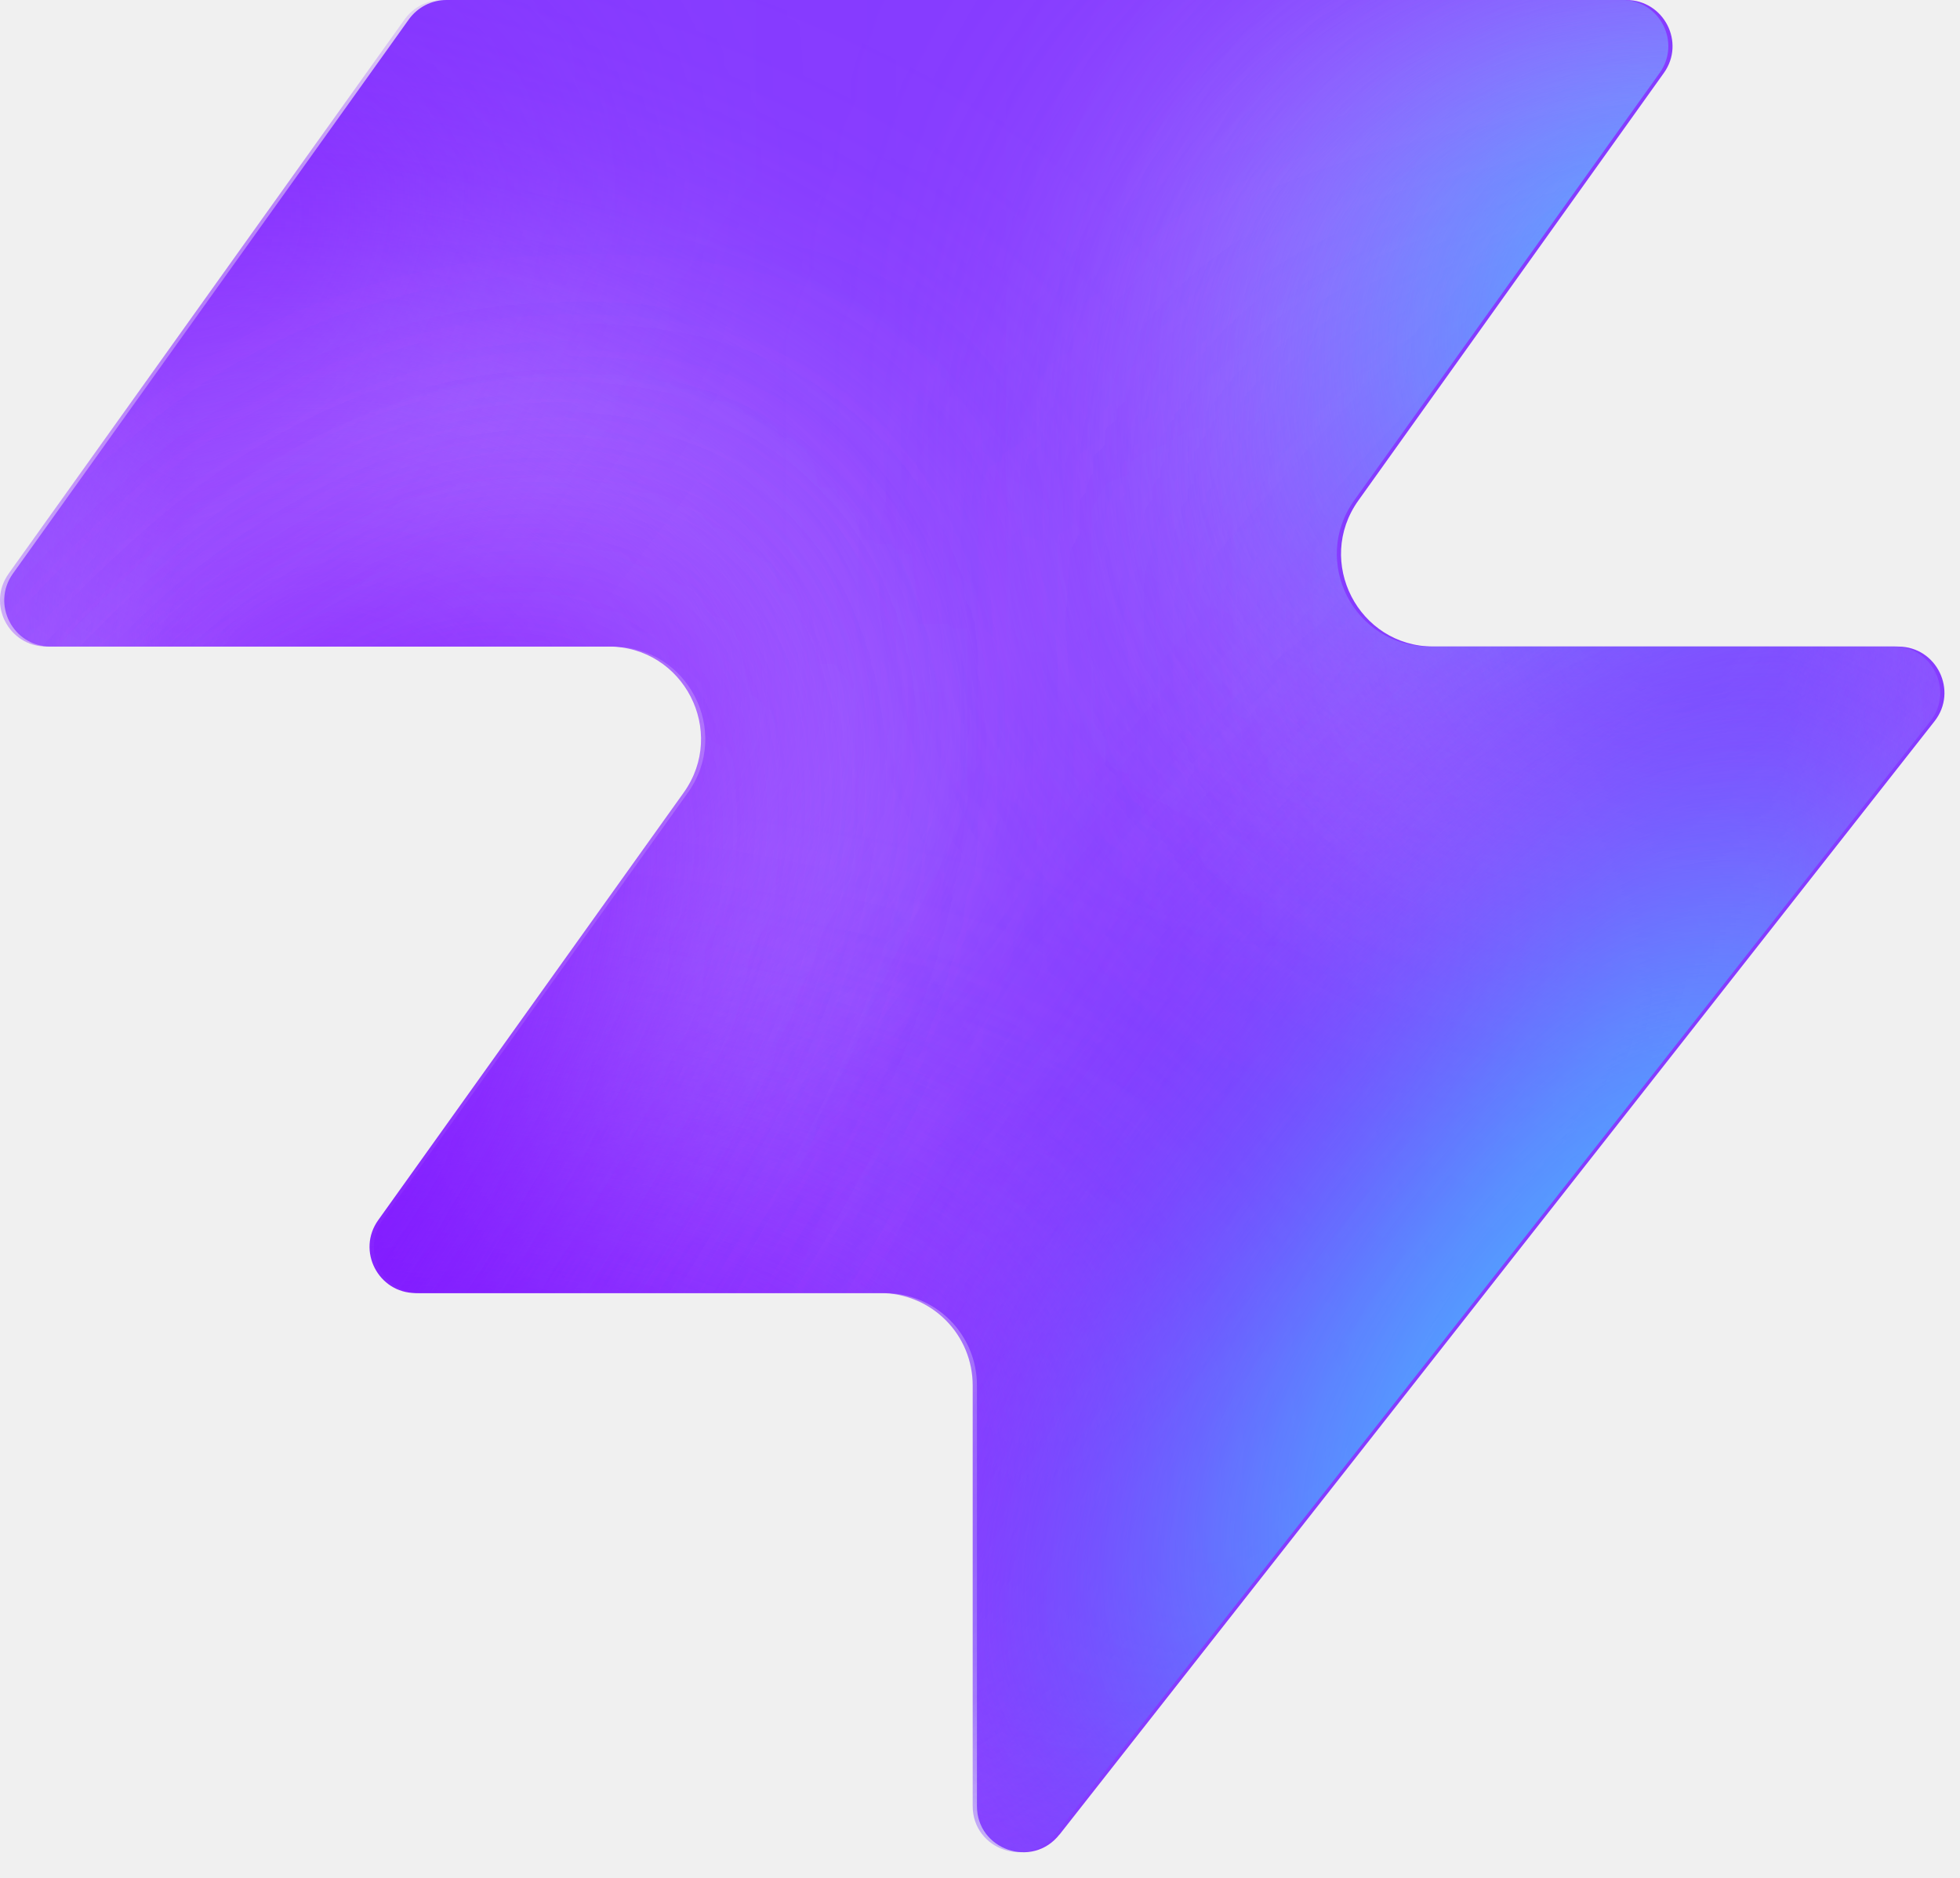
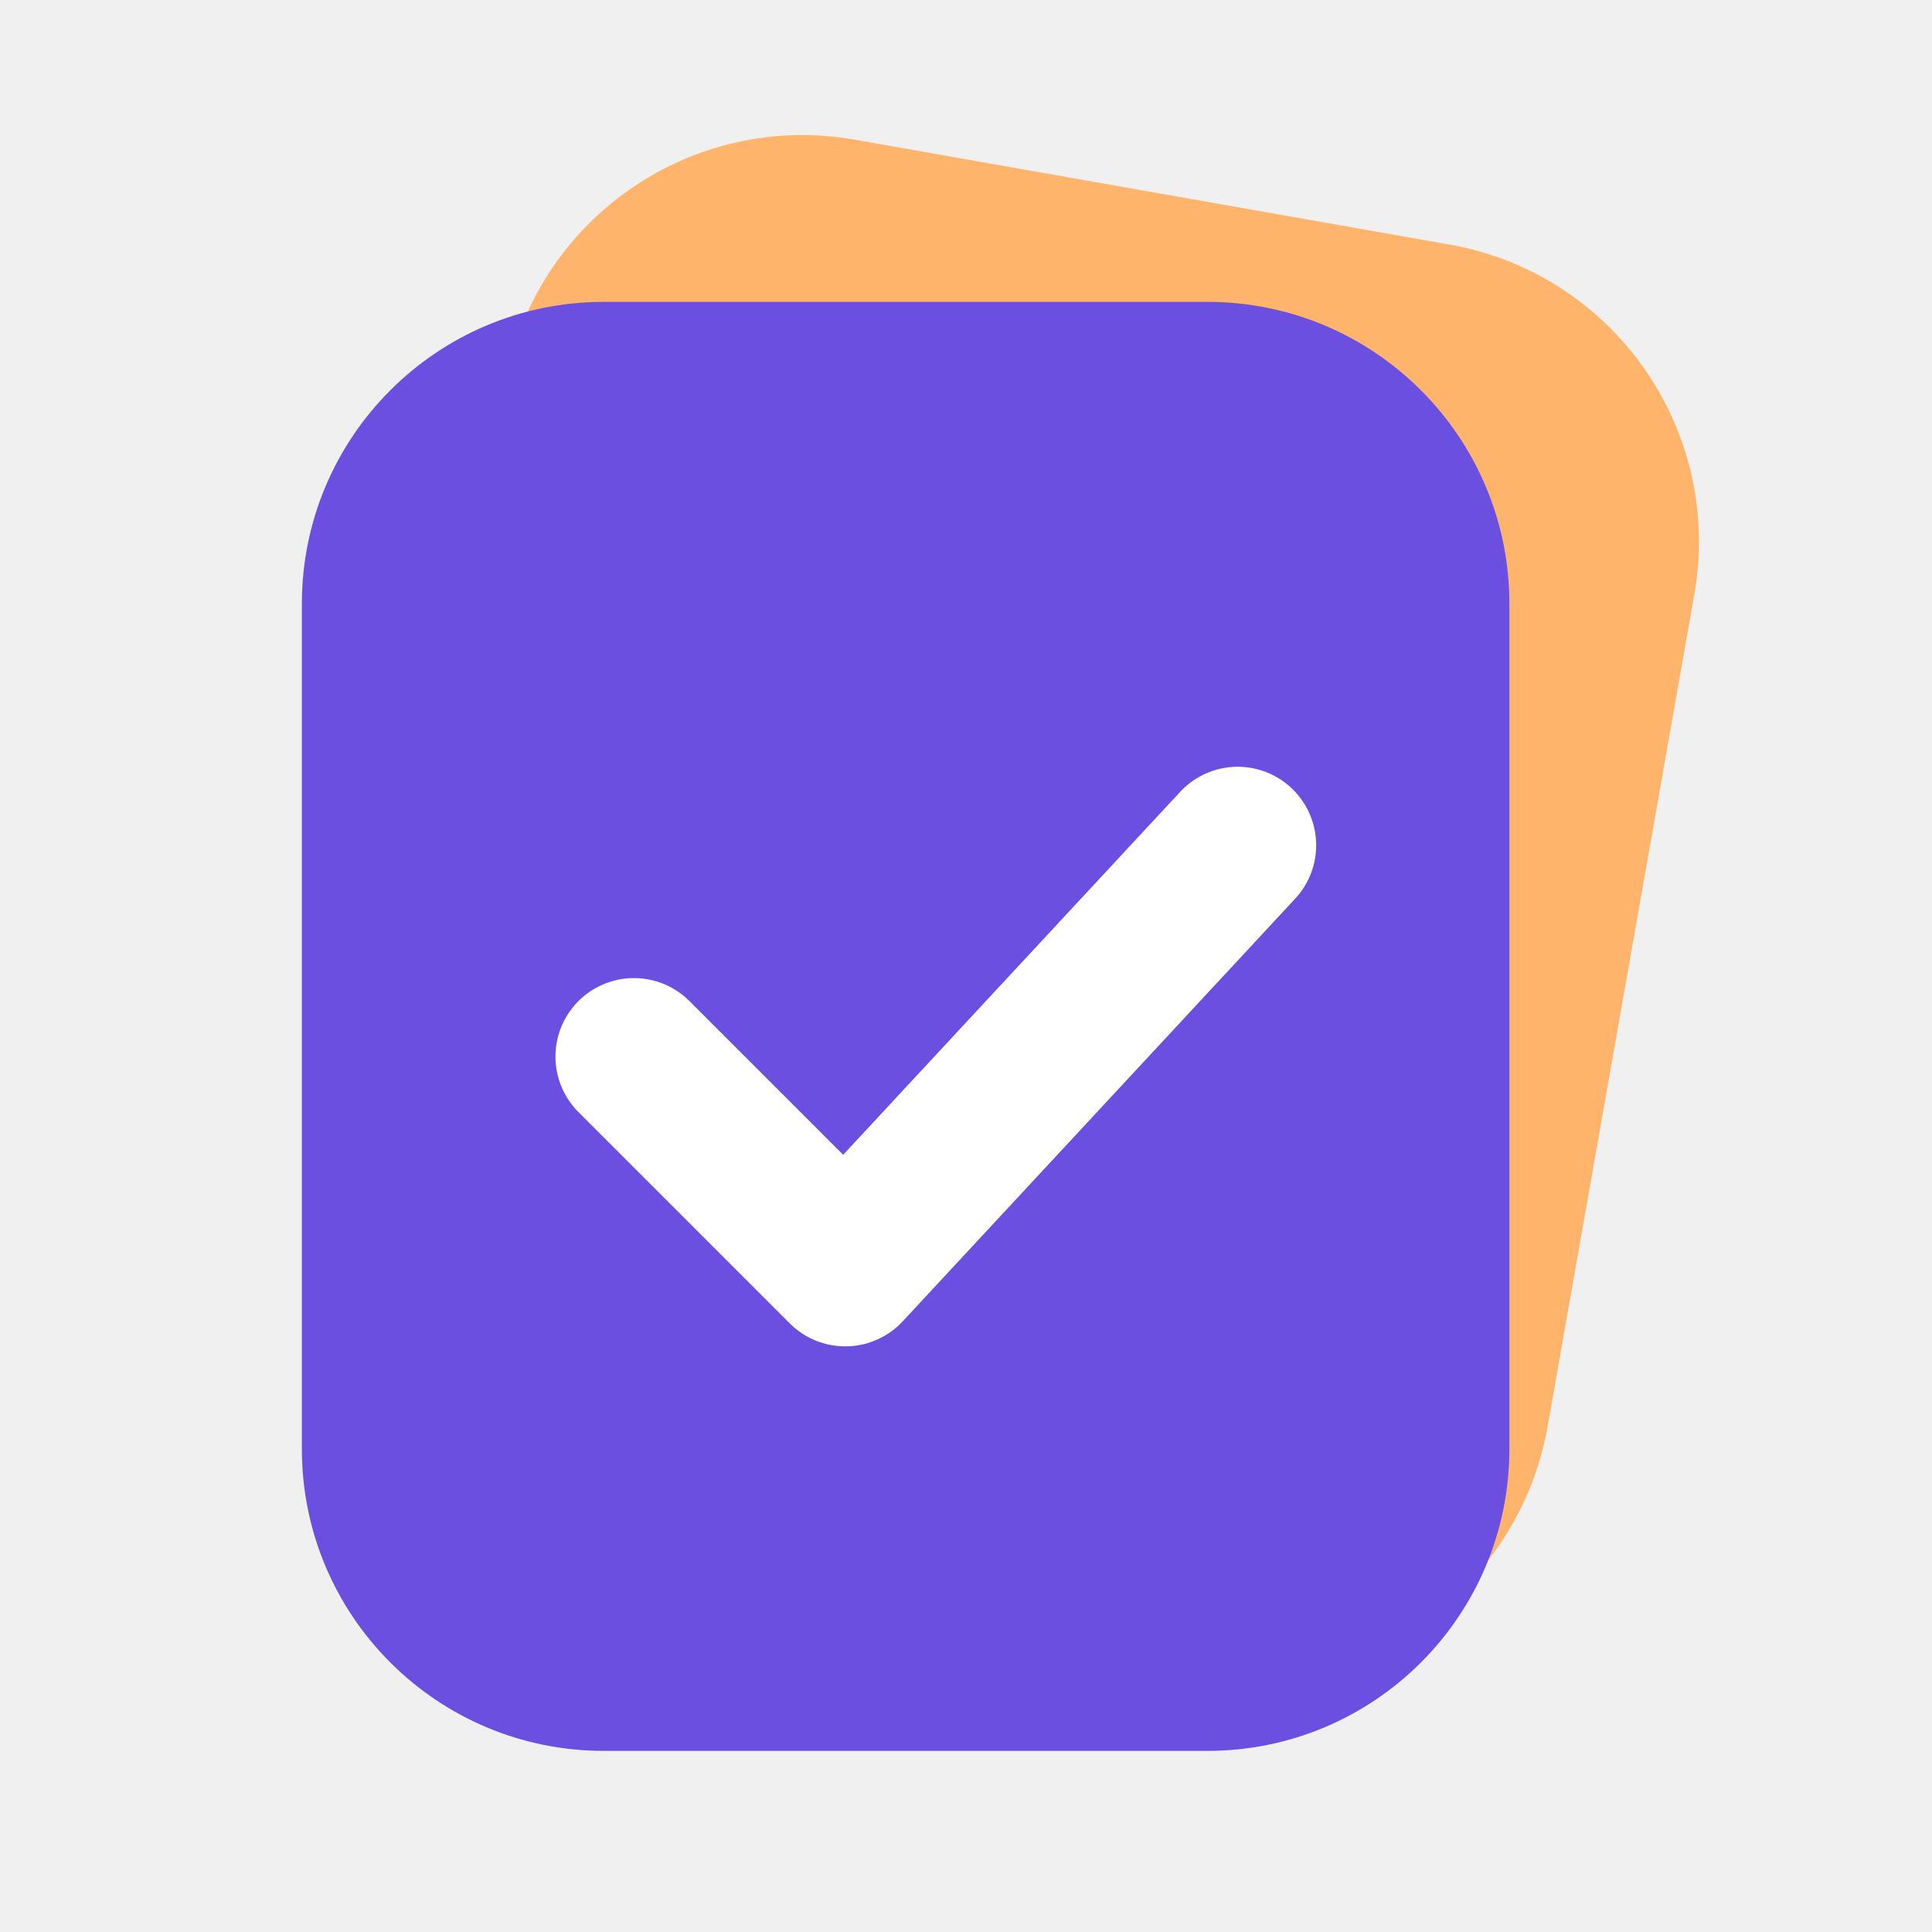
- <svg xmlns="http://www.w3.org/2000/svg" width="48" height="46" fill="none" viewBox="0 0 48 46">
-   <path fill="#863bff" d="M25.946 44.938c-.664.845-2.021.375-2.021-.698V33.937a2.26 2.26 0 0 0-2.262-2.262H10.287c-.92 0-1.456-1.04-.92-1.788l7.48-10.471c1.07-1.497 0-3.578-1.842-3.578H1.237c-.92 0-1.456-1.04-.92-1.788L10.013.474c.214-.297.556-.474.92-.474h28.894c.92 0 1.456 1.04.92 1.788l-7.48 10.471c-1.07 1.498 0 3.579 1.842 3.579h11.377c.943 0 1.473 1.088.89 1.83L25.947 44.94z" style="fill:#863bff;fill:color(display-p3 .525 .23 1);fill-opacity:1" />
-   <mask id="a" width="48" height="46" x="0" y="0" maskUnits="userSpaceOnUse" style="mask-type:alpha">
-     <path fill="#000" d="M25.842 44.938c-.664.844-2.021.375-2.021-.698V33.937a2.26 2.26 0 0 0-2.262-2.262H10.183c-.92 0-1.456-1.04-.92-1.788l7.48-10.471c1.07-1.498 0-3.579-1.842-3.579H1.133c-.92 0-1.456-1.04-.92-1.787L9.91.473c.214-.297.556-.474.92-.474h28.894c.92 0 1.456 1.04.92 1.788l-7.48 10.471c-1.07 1.498 0 3.578 1.842 3.578h11.377c.943 0 1.473 1.088.89 1.832L25.843 44.94z" style="fill:#000;fill-opacity:1" />
-   </mask>
-   <g mask="url(#a)">
-     <g filter="url(#b)">
-       <ellipse cx="5.508" cy="14.704" fill="#ede6ff" rx="5.508" ry="14.704" style="fill:#ede6ff;fill:color(display-p3 .927 .903 1);fill-opacity:1" transform="matrix(.00324 1 1 -.00324 -4.47 31.516)" />
-     </g>
-     <g filter="url(#c)">
-       <ellipse cx="10.399" cy="29.851" fill="#ede6ff" rx="10.399" ry="29.851" style="fill:#ede6ff;fill:color(display-p3 .927 .903 1);fill-opacity:1" transform="matrix(.00324 1 1 -.00324 -39.328 7.883)" />
-     </g>
-     <g filter="url(#d)">
-       <ellipse cx="5.508" cy="30.487" fill="#7e14ff" rx="5.508" ry="30.487" style="fill:#7e14ff;fill:color(display-p3 .492 .077 1);fill-opacity:1" transform="rotate(89.814 -25.913 -14.639)scale(1 -1)" />
-     </g>
-     <g filter="url(#e)">
-       <ellipse cx="5.508" cy="30.599" fill="#7e14ff" rx="5.508" ry="30.599" style="fill:#7e14ff;fill:color(display-p3 .492 .077 1);fill-opacity:1" transform="rotate(89.814 -32.644 -3.334)scale(1 -1)" />
-     </g>
-     <g filter="url(#f)">
-       <ellipse cx="5.508" cy="30.599" fill="#7e14ff" rx="5.508" ry="30.599" style="fill:#7e14ff;fill:color(display-p3 .492 .077 1);fill-opacity:1" transform="matrix(.00324 1 1 -.00324 -34.34 30.47)" />
-     </g>
-     <g filter="url(#g)">
-       <ellipse cx="14.072" cy="22.078" fill="#ede6ff" rx="14.072" ry="22.078" style="fill:#ede6ff;fill:color(display-p3 .927 .903 1);fill-opacity:1" transform="rotate(93.35 24.506 48.493)scale(-1 1)" />
-     </g>
-     <g filter="url(#h)">
-       <ellipse cx="3.47" cy="21.501" fill="#7e14ff" rx="3.47" ry="21.501" style="fill:#7e14ff;fill:color(display-p3 .492 .077 1);fill-opacity:1" transform="rotate(89.009 28.708 47.59)scale(-1 1)" />
-     </g>
-     <g filter="url(#i)">
-       <ellipse cx="3.47" cy="21.501" fill="#7e14ff" rx="3.47" ry="21.501" style="fill:#7e14ff;fill:color(display-p3 .492 .077 1);fill-opacity:1" transform="rotate(89.009 28.708 47.59)scale(-1 1)" />
-     </g>
-     <g filter="url(#j)">
-       <ellipse cx=".387" cy="8.972" fill="#7e14ff" rx="4.407" ry="29.108" style="fill:#7e14ff;fill:color(display-p3 .492 .077 1);fill-opacity:1" transform="rotate(39.51 .387 8.972)" />
-     </g>
-     <g filter="url(#k)">
-       <ellipse cx="47.523" cy="-6.092" fill="#7e14ff" rx="4.407" ry="29.108" style="fill:#7e14ff;fill:color(display-p3 .492 .077 1);fill-opacity:1" transform="rotate(37.892 47.523 -6.092)" />
-     </g>
-     <g filter="url(#l)">
-       <ellipse cx="41.412" cy="6.333" fill="#47bfff" rx="5.971" ry="9.665" style="fill:#47bfff;fill:color(display-p3 .28 .748 1);fill-opacity:1" transform="rotate(37.892 41.412 6.333)" />
-     </g>
-     <g filter="url(#m)">
-       <ellipse cx="-1.879" cy="38.332" fill="#7e14ff" rx="4.407" ry="29.108" style="fill:#7e14ff;fill:color(display-p3 .492 .077 1);fill-opacity:1" transform="rotate(37.892 -1.88 38.332)" />
-     </g>
-     <g filter="url(#n)">
-       <ellipse cx="-1.879" cy="38.332" fill="#7e14ff" rx="4.407" ry="29.108" style="fill:#7e14ff;fill:color(display-p3 .492 .077 1);fill-opacity:1" transform="rotate(37.892 -1.88 38.332)" />
-     </g>
-     <g filter="url(#o)">
-       <ellipse cx="35.651" cy="29.907" fill="#7e14ff" rx="4.407" ry="29.108" style="fill:#7e14ff;fill:color(display-p3 .492 .077 1);fill-opacity:1" transform="rotate(37.892 35.651 29.907)" />
-     </g>
-     <g filter="url(#p)">
-       <ellipse cx="38.418" cy="32.4" fill="#47bfff" rx="5.971" ry="15.297" style="fill:#47bfff;fill:color(display-p3 .28 .748 1);fill-opacity:1" transform="rotate(37.892 38.418 32.4)" />
-     </g>
-   </g>
-   <defs>
-     <filter id="b" width="60.045" height="41.654" x="-19.77" y="16.149" color-interpolation-filters="sRGB" filterUnits="userSpaceOnUse">
-       <feFlood flood-opacity="0" result="BackgroundImageFix" />
-       <feBlend in="SourceGraphic" in2="BackgroundImageFix" result="shape" />
-       <feGaussianBlur result="effect1_foregroundBlur_2002_17158" stdDeviation="7.659" />
-     </filter>
-     <filter id="c" width="90.34" height="51.437" x="-54.613" y="-7.533" color-interpolation-filters="sRGB" filterUnits="userSpaceOnUse">
-       <feFlood flood-opacity="0" result="BackgroundImageFix" />
-       <feBlend in="SourceGraphic" in2="BackgroundImageFix" result="shape" />
-       <feGaussianBlur result="effect1_foregroundBlur_2002_17158" stdDeviation="7.659" />
-     </filter>
-     <filter id="d" width="79.355" height="29.4" x="-49.64" y="2.03" color-interpolation-filters="sRGB" filterUnits="userSpaceOnUse">
-       <feFlood flood-opacity="0" result="BackgroundImageFix" />
-       <feBlend in="SourceGraphic" in2="BackgroundImageFix" result="shape" />
-       <feGaussianBlur result="effect1_foregroundBlur_2002_17158" stdDeviation="4.596" />
-     </filter>
-     <filter id="e" width="79.579" height="29.4" x="-45.045" y="20.029" color-interpolation-filters="sRGB" filterUnits="userSpaceOnUse">
-       <feFlood flood-opacity="0" result="BackgroundImageFix" />
-       <feBlend in="SourceGraphic" in2="BackgroundImageFix" result="shape" />
-       <feGaussianBlur result="effect1_foregroundBlur_2002_17158" stdDeviation="4.596" />
-     </filter>
-     <filter id="f" width="79.579" height="29.4" x="-43.513" y="21.178" color-interpolation-filters="sRGB" filterUnits="userSpaceOnUse">
-       <feFlood flood-opacity="0" result="BackgroundImageFix" />
-       <feBlend in="SourceGraphic" in2="BackgroundImageFix" result="shape" />
-       <feGaussianBlur result="effect1_foregroundBlur_2002_17158" stdDeviation="4.596" />
-     </filter>
-     <filter id="g" width="74.749" height="58.852" x="15.756" y="-17.901" color-interpolation-filters="sRGB" filterUnits="userSpaceOnUse">
-       <feFlood flood-opacity="0" result="BackgroundImageFix" />
-       <feBlend in="SourceGraphic" in2="BackgroundImageFix" result="shape" />
-       <feGaussianBlur result="effect1_foregroundBlur_2002_17158" stdDeviation="7.659" />
-     </filter>
-     <filter id="h" width="61.377" height="25.362" x="23.548" y="2.284" color-interpolation-filters="sRGB" filterUnits="userSpaceOnUse">
-       <feFlood flood-opacity="0" result="BackgroundImageFix" />
-       <feBlend in="SourceGraphic" in2="BackgroundImageFix" result="shape" />
-       <feGaussianBlur result="effect1_foregroundBlur_2002_17158" stdDeviation="4.596" />
-     </filter>
-     <filter id="i" width="61.377" height="25.362" x="23.548" y="2.284" color-interpolation-filters="sRGB" filterUnits="userSpaceOnUse">
-       <feFlood flood-opacity="0" result="BackgroundImageFix" />
-       <feBlend in="SourceGraphic" in2="BackgroundImageFix" result="shape" />
-       <feGaussianBlur result="effect1_foregroundBlur_2002_17158" stdDeviation="4.596" />
-     </filter>
-     <filter id="j" width="56.045" height="63.649" x="-27.636" y="-22.853" color-interpolation-filters="sRGB" filterUnits="userSpaceOnUse">
-       <feFlood flood-opacity="0" result="BackgroundImageFix" />
-       <feBlend in="SourceGraphic" in2="BackgroundImageFix" result="shape" />
-       <feGaussianBlur result="effect1_foregroundBlur_2002_17158" stdDeviation="4.596" />
-     </filter>
-     <filter id="k" width="54.814" height="64.646" x="20.116" y="-38.415" color-interpolation-filters="sRGB" filterUnits="userSpaceOnUse">
-       <feFlood flood-opacity="0" result="BackgroundImageFix" />
-       <feBlend in="SourceGraphic" in2="BackgroundImageFix" result="shape" />
-       <feGaussianBlur result="effect1_foregroundBlur_2002_17158" stdDeviation="4.596" />
-     </filter>
-     <filter id="l" width="33.541" height="35.313" x="24.641" y="-11.323" color-interpolation-filters="sRGB" filterUnits="userSpaceOnUse">
-       <feFlood flood-opacity="0" result="BackgroundImageFix" />
-       <feBlend in="SourceGraphic" in2="BackgroundImageFix" result="shape" />
-       <feGaussianBlur result="effect1_foregroundBlur_2002_17158" stdDeviation="4.596" />
-     </filter>
-     <filter id="m" width="54.814" height="64.646" x="-29.286" y="6.009" color-interpolation-filters="sRGB" filterUnits="userSpaceOnUse">
-       <feFlood flood-opacity="0" result="BackgroundImageFix" />
-       <feBlend in="SourceGraphic" in2="BackgroundImageFix" result="shape" />
-       <feGaussianBlur result="effect1_foregroundBlur_2002_17158" stdDeviation="4.596" />
-     </filter>
-     <filter id="n" width="54.814" height="64.646" x="-29.286" y="6.009" color-interpolation-filters="sRGB" filterUnits="userSpaceOnUse">
-       <feFlood flood-opacity="0" result="BackgroundImageFix" />
-       <feBlend in="SourceGraphic" in2="BackgroundImageFix" result="shape" />
-       <feGaussianBlur result="effect1_foregroundBlur_2002_17158" stdDeviation="4.596" />
-     </filter>
-     <filter id="o" width="54.814" height="64.646" x="8.244" y="-2.416" color-interpolation-filters="sRGB" filterUnits="userSpaceOnUse">
-       <feFlood flood-opacity="0" result="BackgroundImageFix" />
-       <feBlend in="SourceGraphic" in2="BackgroundImageFix" result="shape" />
-       <feGaussianBlur result="effect1_foregroundBlur_2002_17158" stdDeviation="4.596" />
-     </filter>
-     <filter id="p" width="39.409" height="43.623" x="18.713" y="10.588" color-interpolation-filters="sRGB" filterUnits="userSpaceOnUse">
-       <feFlood flood-opacity="0" result="BackgroundImageFix" />
-       <feBlend in="SourceGraphic" in2="BackgroundImageFix" result="shape" />
-       <feGaussianBlur result="effect1_foregroundBlur_2002_17158" stdDeviation="4.596" />
-     </filter>
-   </defs>
+ <svg xmlns="http://www.w3.org/2000/svg" viewBox="0 0 32 32">
+   <rect x="7" y="3" width="20" height="24" rx="5" transform="rotate(10 17 15)" fill="#ffb46b" />
+   <rect x="5" y="5" width="20" height="24" rx="5" fill="#6a4fe0" />
+   <path d="m10.5 17.5 3.5 3.5 6.5-7" fill="none" stroke="#fff" stroke-width="2.6" stroke-linecap="round" stroke-linejoin="round" />
</svg>
